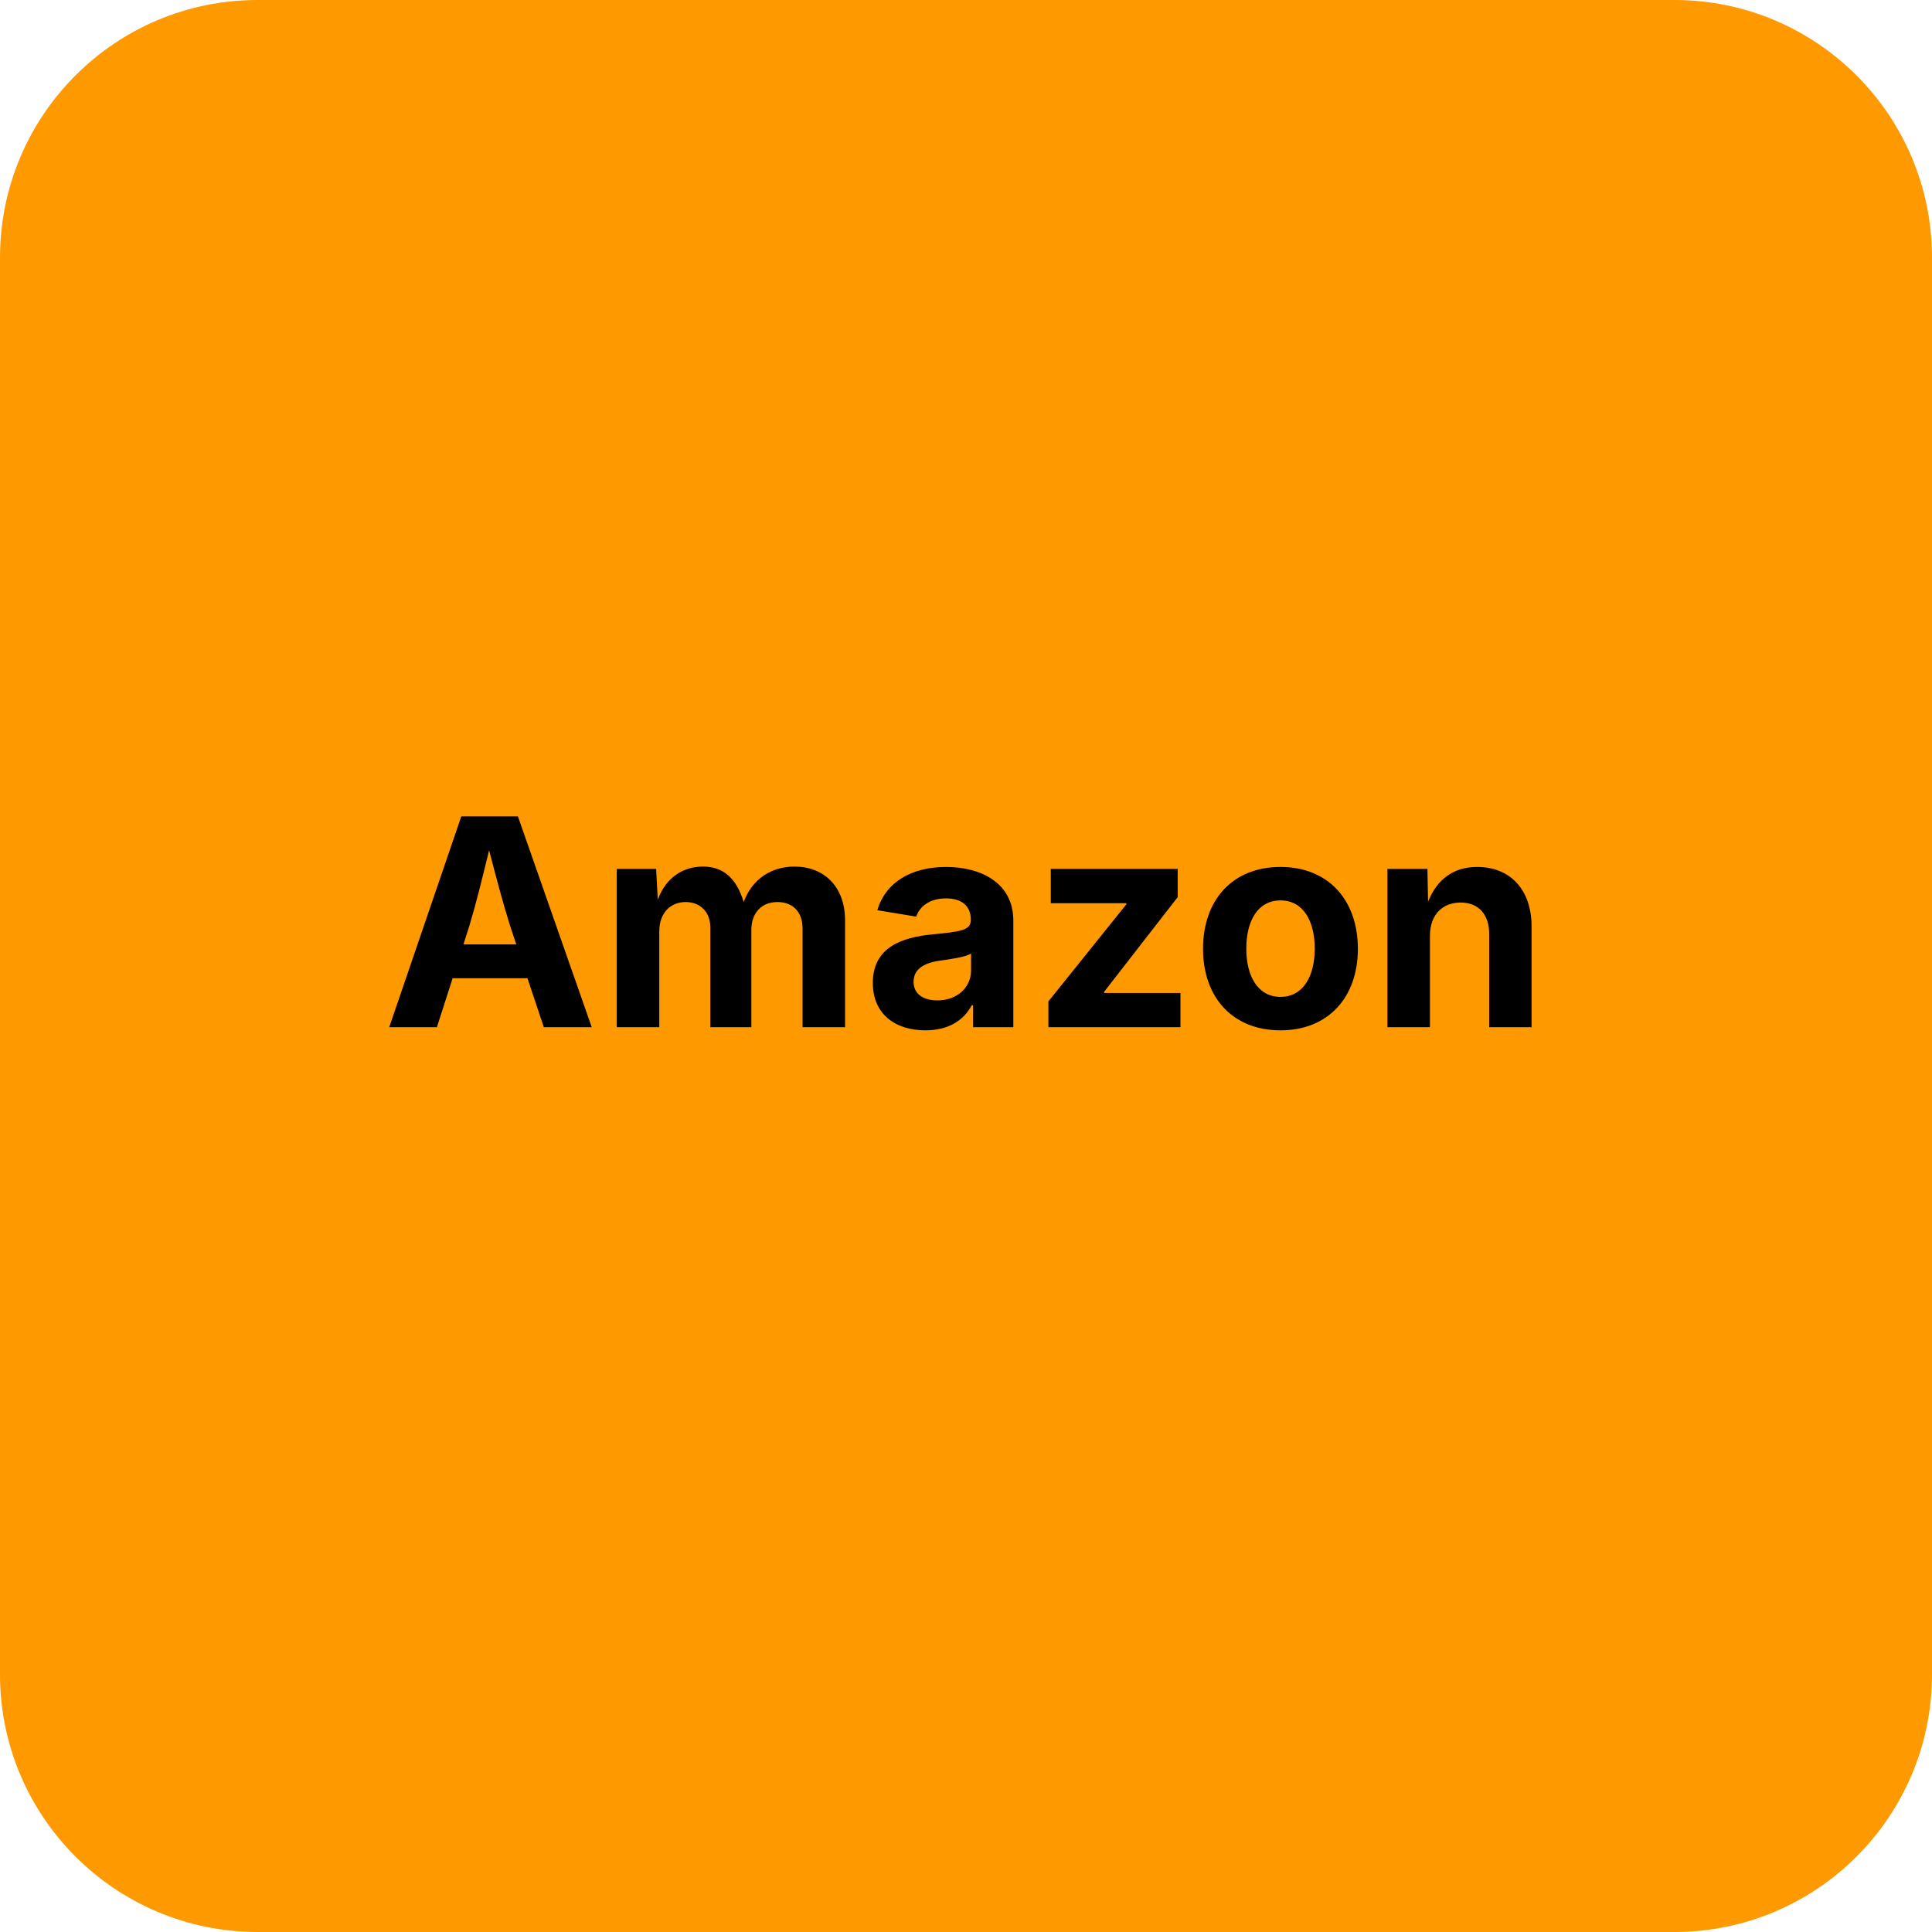
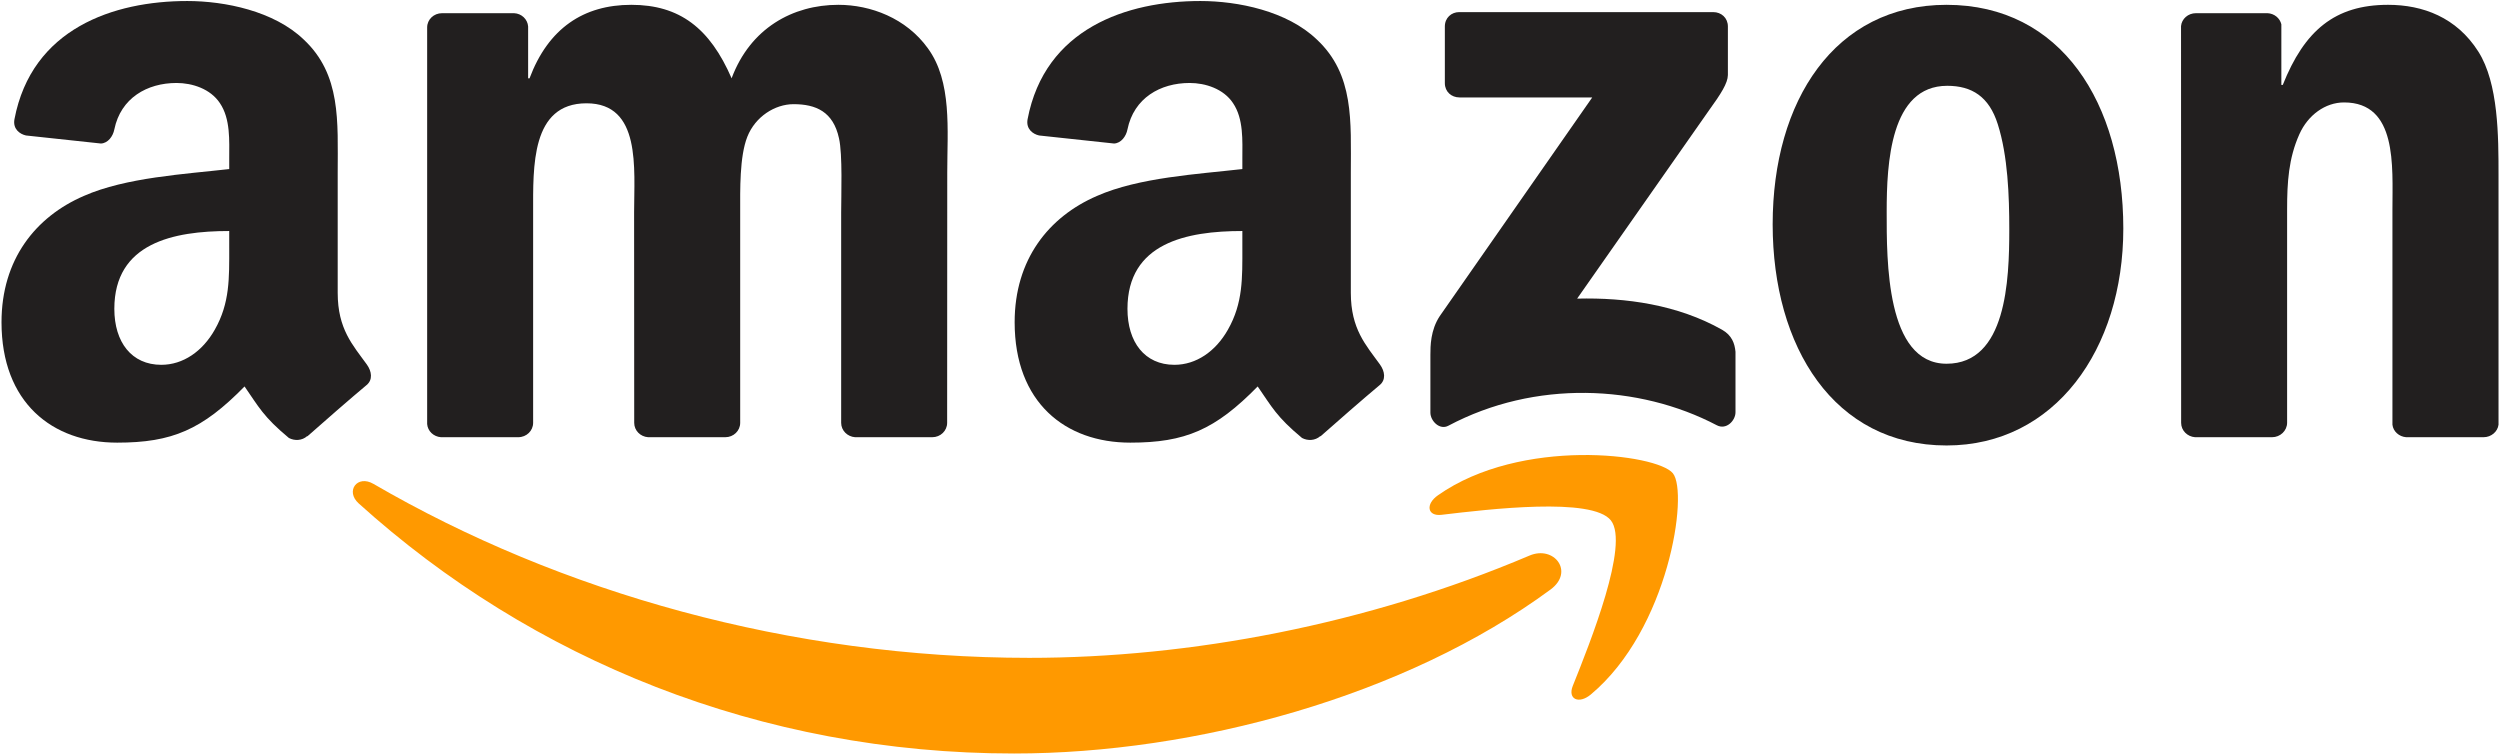
- <svg xmlns="http://www.w3.org/2000/svg" viewBox="0 0 240 240" width="240" height="240">
-   <rect width="240" height="240" rx="32" fill="#FF9900" />
-   <text x="120.0" y="127.6" text-anchor="middle" font-family="-apple-system, BlinkMacSystemFont, &quot;Hiragino Sans&quot;, &quot;Yu Gothic&quot;, &quot;Meiryo&quot;, sans-serif" font-size="36" font-weight="700" fill="#000000">Amazon</text>
+ <svg xmlns="http://www.w3.org/2000/svg" xmlns:xlink="http://www.w3.org/1999/xlink" version="1.1" width="603" height="182" style="fill:#221f1f" id="svg1936">
+   <path d="m 374.006,142.184 c -34.999,25.797 -85.729,39.561 -129.406,39.561 -61.243,0 -116.377,-22.651 -158.088,-60.325 -3.277,-2.963 -0.341,-7 3.592,-4.693 45.014,26.191 100.673,41.947 158.166,41.947 38.775,0 81.43,-8.022 120.65,-24.67 5.925,-2.517 10.88,3.88 5.086,8.18" id="path8" style="fill:#ff9900" />
+   <path d="m 388.557,125.536 c -4.457,-5.715 -29.573,-2.7 -40.846,-1.363 -3.434,0.419 -3.959,-2.569 -0.865,-4.719 20.003,-14.078 52.827,-10.015 56.655,-5.296 3.828,4.745 -0.996,37.647 -19.794,53.351 -2.884,2.412 -5.637,1.127 -4.352,-2.071 4.221,-10.539 13.685,-34.161 9.202,-39.902" id="path10" style="fill:#ff9900" />
+   <path d="M 348.497,20.066 V 6.381 c 0,-2.071 1.573,-3.461 3.461,-3.461 h 61.269 c 1.966,0 3.539,1.416 3.539,3.461 v 11.719 c -0.026,1.966 -1.678,4.536 -4.614,8.599 l -31.749,45.329 c 11.798,-0.288 24.251,1.468 34.947,7.498 2.412,1.363 3.067,3.356 3.251,5.322 V 99.451 c 0,1.992 -2.202,4.326 -4.509,3.12 -18.85,-9.884 -43.887,-10.959 -64.729,0.105 -2.124,1.154 -4.352,-1.154 -4.352,-3.146 V 85.661 c 0,-2.228 0.026,-6.03 2.255,-9.412 l 36.782,-52.748 h -32.011 c -1.966,0 -3.539,-1.389 -3.539,-3.434" id="path12" />
+   <path d="m 124.999,105.454 h -18.64 c -1.783,-0.131 -3.198,-1.468 -3.33,-3.172 V 6.617 c 0,-1.914 1.599,-3.434 3.592,-3.434 h 17.382 c 1.809,0.079 3.251,1.468 3.382,3.198 v 12.505 h 0.341 c 4.536,-12.086 13.056,-17.723 24.539,-17.723 11.666,0 18.955,5.637 24.198,17.723 4.509,-12.086 14.76,-17.723 25.745,-17.723 7.813,0 16.359,3.225 21.576,10.461 5.899,8.049 4.693,19.741 4.693,29.992 l -0.026,60.377 c 0,1.914 -1.599,3.461 -3.592,3.461 h -18.614 c -1.861,-0.131 -3.356,-1.625 -3.356,-3.461 V 51.29 c 0,-4.037 0.367,-14.105 -0.524,-17.932 -1.389,-6.423 -5.558,-8.232 -10.959,-8.232 -4.509,0 -9.228,3.015 -11.142,7.839 -1.914,4.824 -1.73,12.899 -1.73,18.326 v 50.703 c 0,1.914 -1.599,3.461 -3.592,3.461 h -18.614 c -1.888,-0.131 -3.356,-1.625 -3.356,-3.461 L 152.946,51.29 c 0,-10.67 1.757,-26.374 -11.483,-26.374 -13.397,0 -12.872,15.311 -12.872,26.374 v 50.703 c 0,1.914 -1.599,3.461 -3.592,3.461" id="path14" />
+   <path d="m 469.514,1.164 c 27.659,0 42.629,23.752 42.629,53.954 0,29.179 -16.543,52.329 -42.629,52.329 -27.161,0 -41.947,-23.752 -41.947,-53.351 0,-29.782 14.97,-52.932 41.947,-52.932 m 0.157,19.532 c -13.738,0 -14.603,18.719 -14.603,30.385 0,11.693 -0.184,36.651 14.445,36.651 14.445,0 15.127,-20.135 15.127,-32.404 0,-8.075 -0.341,-17.723 -2.779,-25.378 -2.097,-6.659 -6.266,-9.255 -12.191,-9.255" id="path16" />
+   <path d="M 548.008,105.454 H 529.446 c -1.861,-0.131 -3.356,-1.625 -3.356,-3.461 l -0.026,-95.691 c 0.157,-1.757 1.704,-3.12 3.592,-3.12 h 17.277 c 1.625,0.079 2.962,1.18 3.33,2.674 v 14.629 h 0.341 c 5.217,-13.082 12.532,-19.322 25.404,-19.322 8.363,0 16.517,3.015 21.76,11.273 4.876,7.655 4.876,20.528 4.876,29.782 v 60.22 c -0.21,1.678 -1.757,3.015 -3.592,3.015 h -18.693 c -1.704,-0.131 -3.12,-1.389 -3.303,-3.015 V 50.478 c 0,-10.461 1.206,-25.771 -11.667,-25.771 -4.535,0 -8.704,3.041 -10.775,7.655 -2.622,5.846 -2.962,11.667 -2.962,18.116 v 51.516 c -0.026,1.914 -1.652,3.461 -3.644,3.461" id="path18" />
+   <use xlink:href="#path30" transform="translate(244.3672)" id="use28" />
+   <path d="M 55.288,59.758 V 55.721 c -13.475,0 -27.711,2.884 -27.711,18.771 0,8.049 4.168,13.502 11.326,13.502 5.243,0 9.936,-3.225 12.899,-8.468 3.67,-6.449 3.487,-12.505 3.487,-19.767 m 18.797,45.434 c -1.232,1.101 -3.015,1.18 -4.404,0.446 -6.187,-5.138 -7.288,-7.524 -10.696,-12.427 -10.225,10.434 -17.46,13.554 -30.726,13.554 -15.678,0 -27.895,-9.674 -27.895,-29.048 0,-15.127 8.206,-25.43 19.872,-30.464 10.12,-4.457 24.251,-5.243 35.052,-6.476 v -2.412 c 0,-4.431 0.341,-9.674 -2.255,-13.502 -2.281,-3.434 -6.633,-4.85 -10.461,-4.85 -7.105,0 -13.449,3.644 -14.996,11.195 -0.315,1.678 -1.547,3.33 -3.225,3.408 L 6.263,32.676 C 4.742,32.335 3.064,31.103 3.484,28.77 7.652,6.853 27.446,0.246 45.169,0.246 c 9.071,0 20.921,2.412 28.078,9.281 9.071,8.468 8.206,19.767 8.206,32.063 v 29.048 c 0,8.73 3.618,12.558 7.026,17.277 1.206,1.678 1.468,3.697 -0.052,4.955 -3.801,3.172 -10.565,9.071 -14.288,12.374 l -0.052,-0.052" id="path30" />
</svg>
